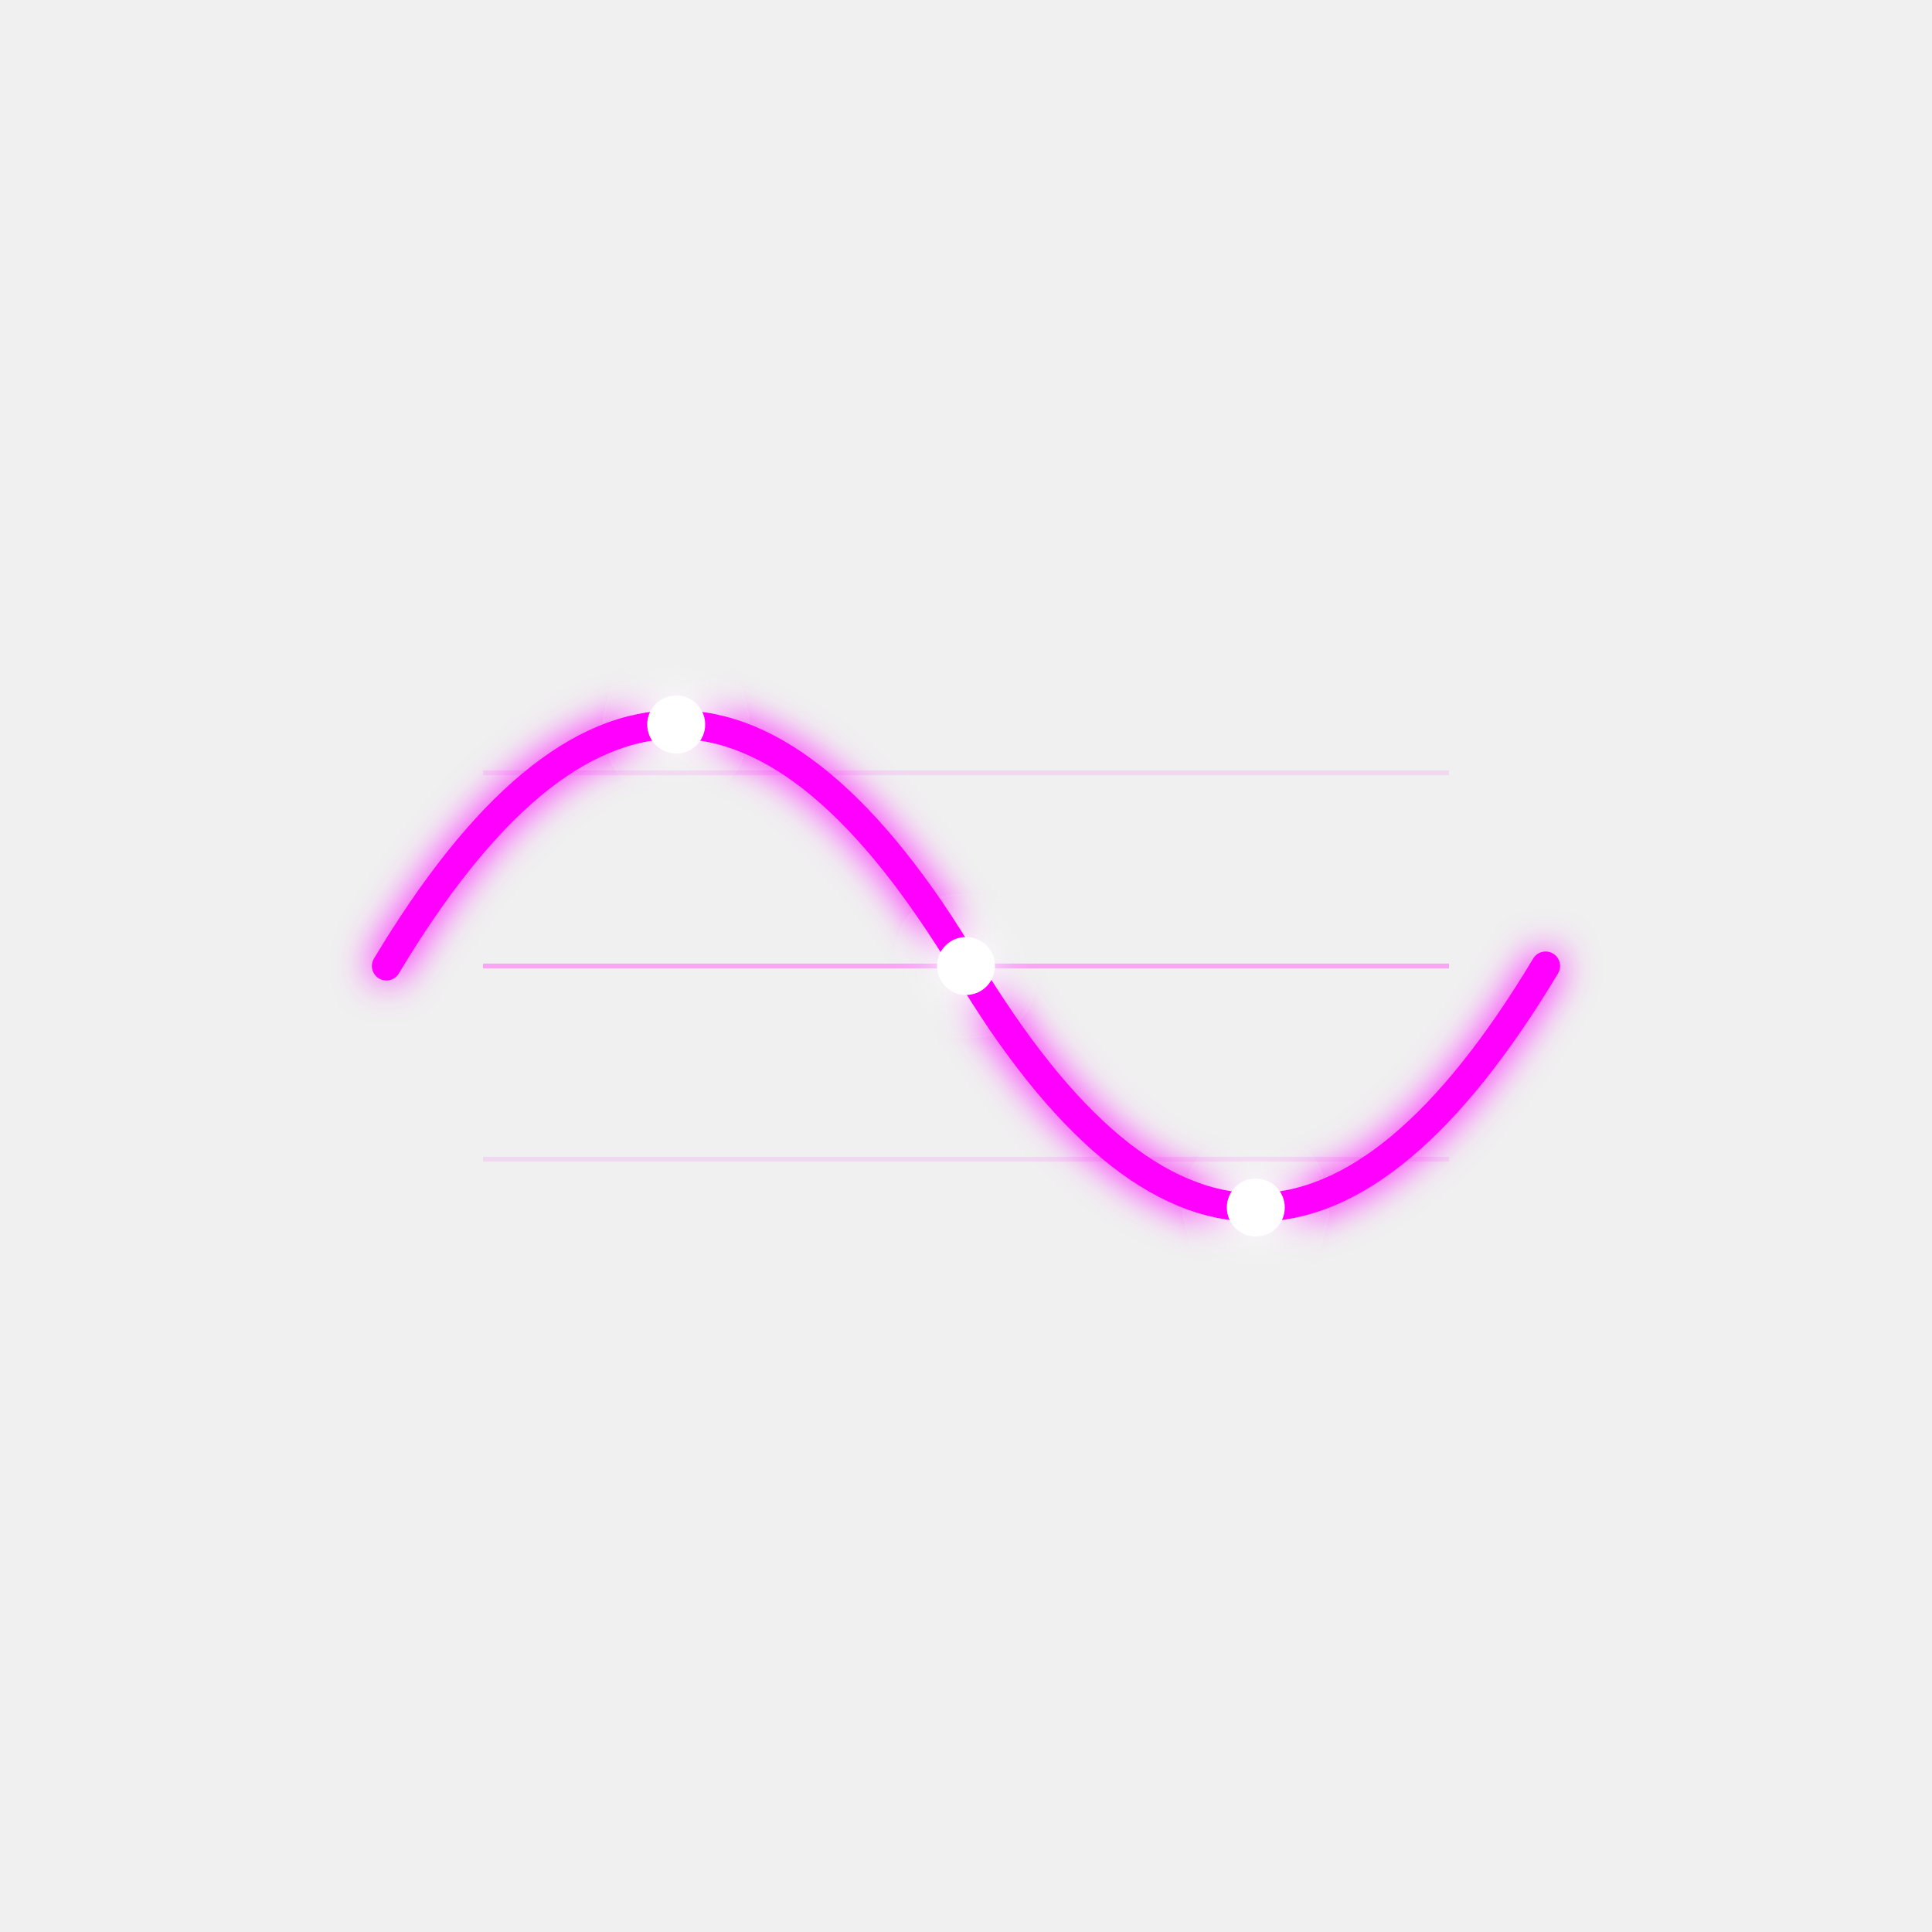
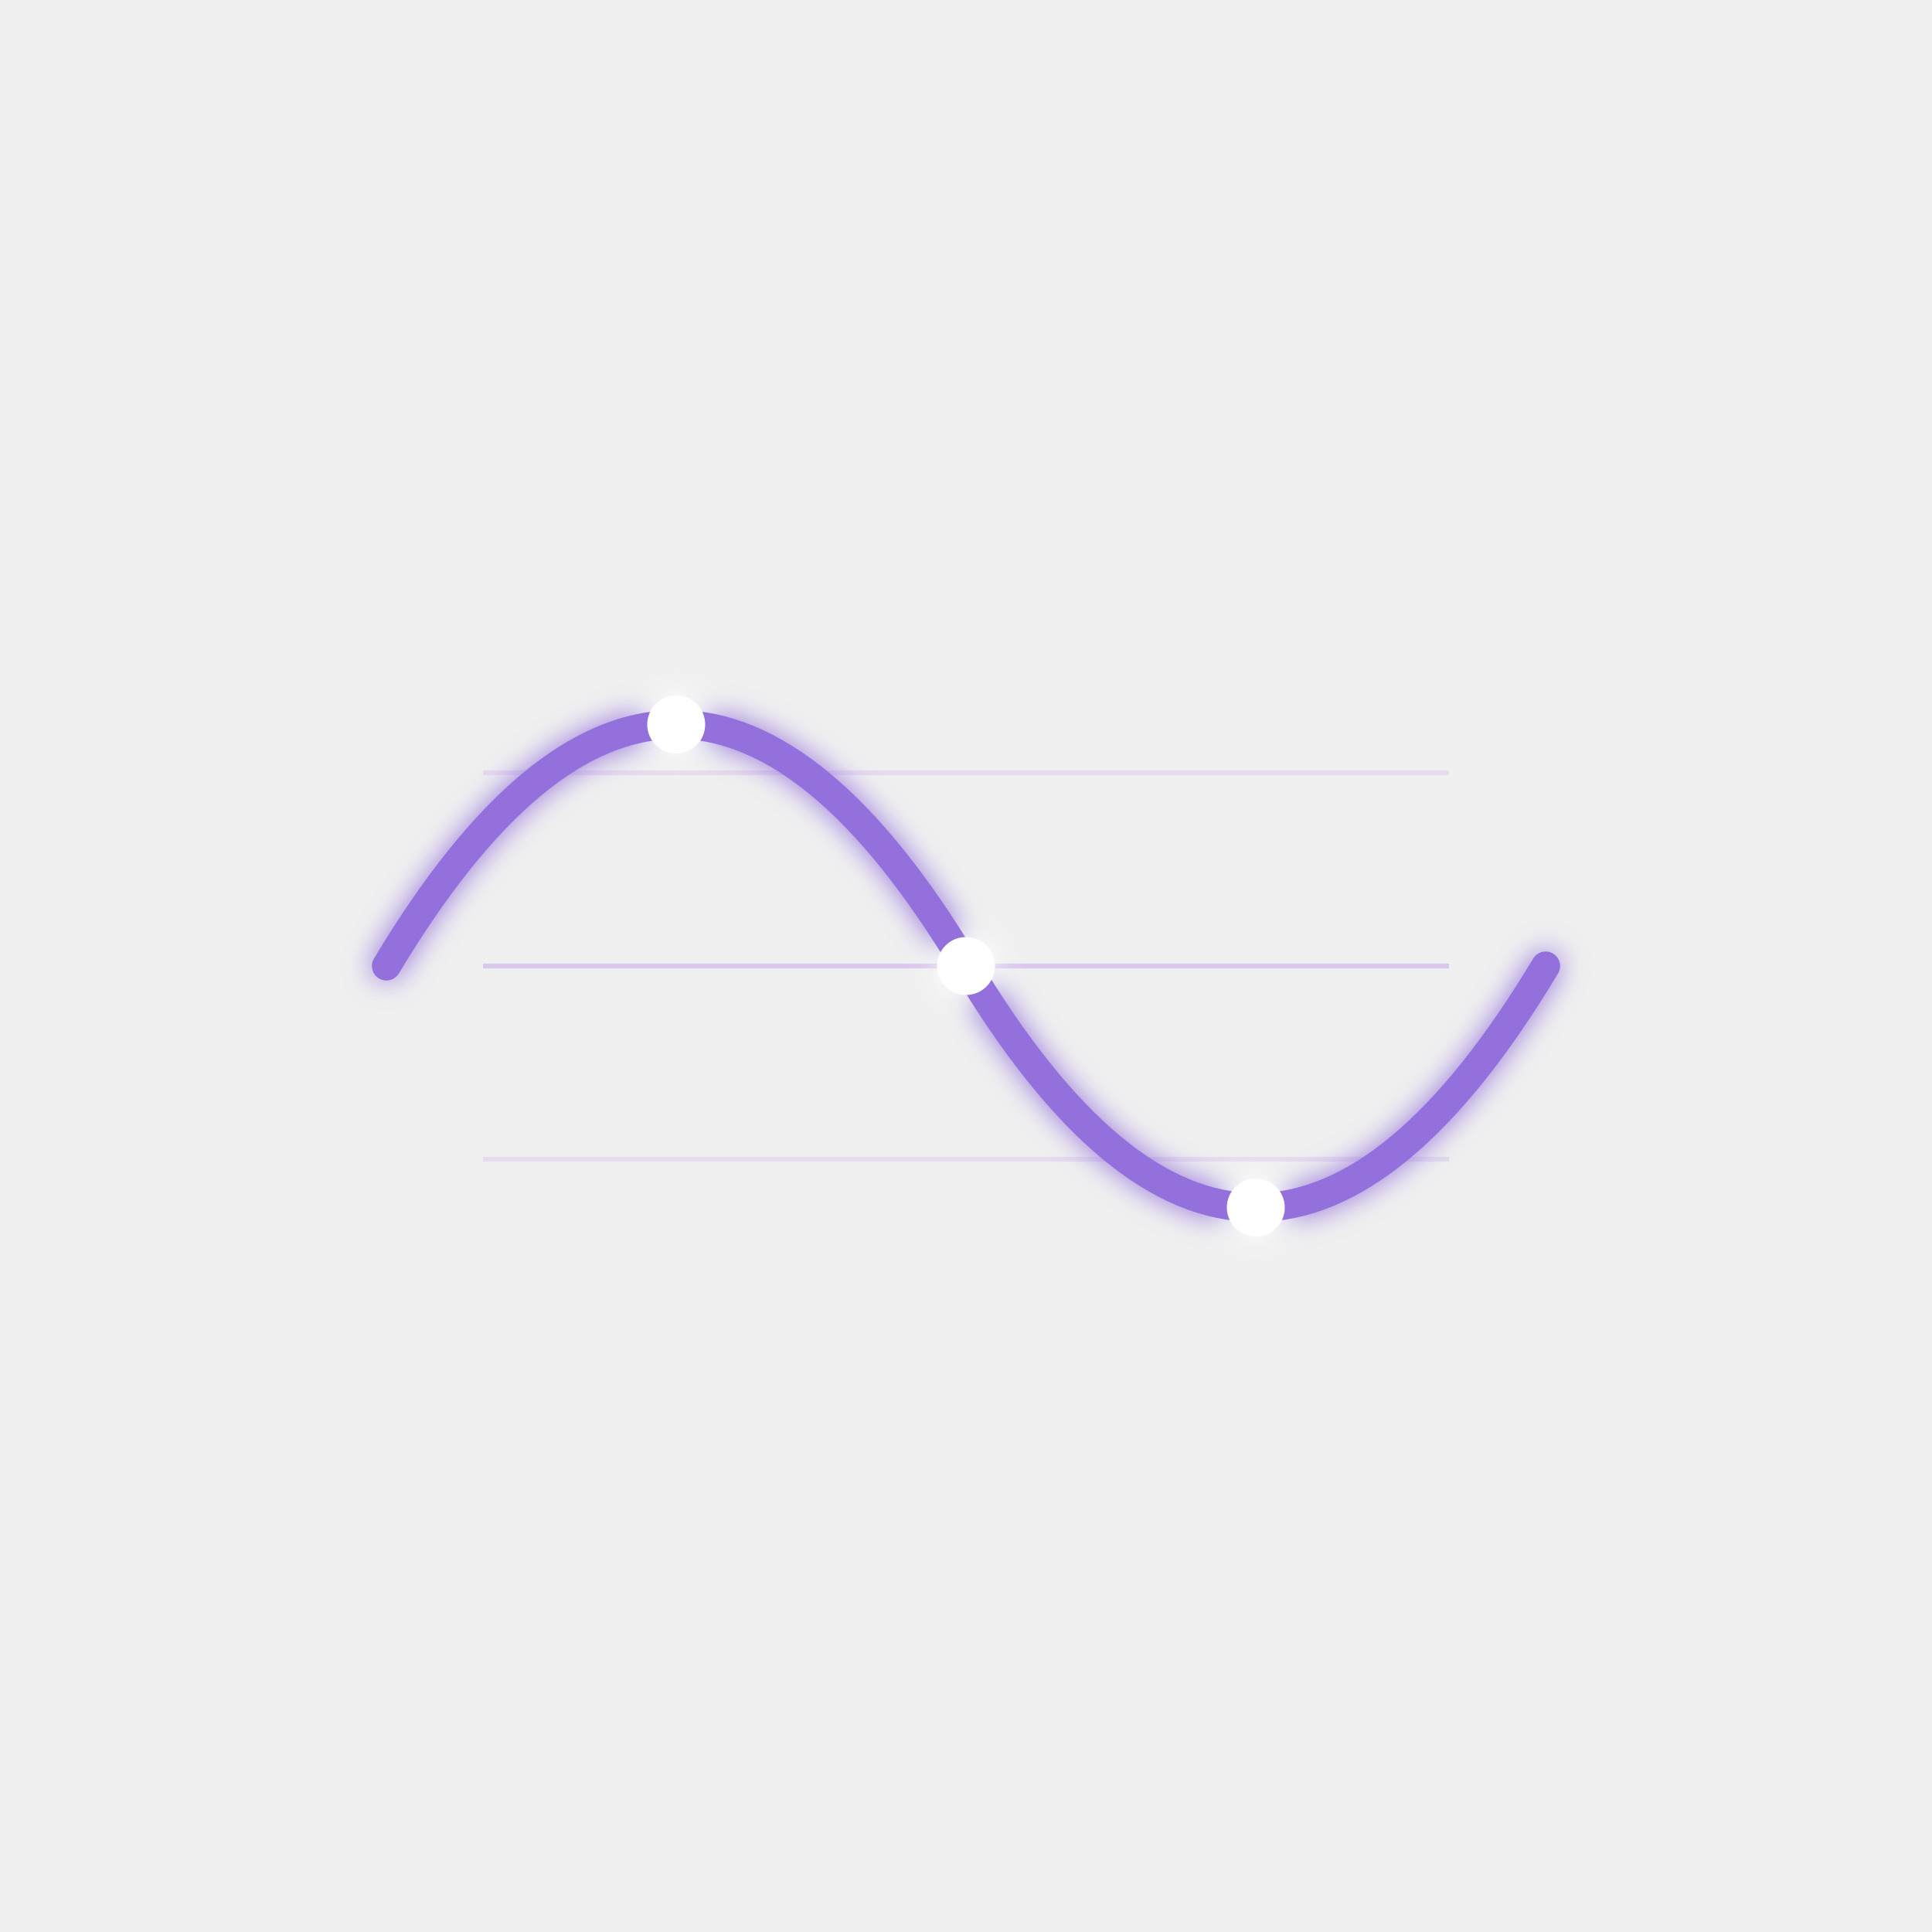
<svg xmlns="http://www.w3.org/2000/svg" width="200" height="200" viewBox="0 0 200 200">
  <defs>
-     <filter id="glow-sims">
-       <feGaussianBlur stdDeviation="2" result="coloredBlur" />
-       <feMerge>
-         <feMergeNode in="coloredBlur" />
-         <feMergeNode in="SourceGraphic" />
-       </feMerge>
+     <filter id="glow-soft">
+       <feGaussianBlur stdDeviation="1.5" result="blur" />
+       <feComposite in="SourceGraphic" in2="blur" operator="over" />
    </filter>
  </defs>
  <style>
    @keyframes wave-move {
      0% { transform: translateX(-5px); }
      50% { transform: translateX(5px); }
      100% { transform: translateX(-5px); }
    }
    @keyframes particle-float {
      0%, 100% { transform: translateY(0); opacity: 0.8; }
      50% { transform: translateY(-10px); opacity: 1; }
    }
    .wave-path {
-       animation: wave-move 3s infinite ease-in-out;
+       animation: wave-move 4s infinite ease-in-out;
    }
    .particle {
-       animation: particle-float 2s infinite ease-in-out;
+       animation: particle-float 3s infinite ease-in-out;
    }
  </style>
-   <path d="M50 100 H150" stroke="#FF00FF" stroke-width="0.5" stroke-opacity="0.3" />
-   <path d="M50 120 H150" stroke="#FF00FF" stroke-width="0.5" stroke-opacity="0.1" />
-   <path d="M50 80 H150" stroke="#FF00FF" stroke-width="0.5" stroke-opacity="0.1" />
-   <g filter="url(#glow-sims)">
-     <path d="M40 100 Q 70 50 100 100 T 160 100" stroke="#FF00FF" stroke-width="3" fill="none" stroke-linecap="round" class="wave-path" />
+   <path d="M50 100 H150" stroke="#8A2BE2" stroke-width="0.5" stroke-opacity="0.2" />
+   <path d="M50 120 H150" stroke="#8A2BE2" stroke-width="0.5" stroke-opacity="0.1" />
+   <path d="M50 80 H150" stroke="#8A2BE2" stroke-width="0.5" stroke-opacity="0.1" />
+   <g filter="url(#glow-soft)">
+     <path d="M40 100 Q 70 50 100 100 T 160 100" stroke="#9370DB" stroke-width="3" fill="none" stroke-linecap="round" class="wave-path" />
    <circle cx="70" cy="75" r="3" fill="#ffffff" class="particle" style="animation-delay: 0s;" />
    <circle cx="100" cy="100" r="3" fill="#ffffff" class="particle" style="animation-delay: 0.5s;" />
    <circle cx="130" cy="125" r="3" fill="#ffffff" class="particle" style="animation-delay: 1s;" />
  </g>
</svg>
